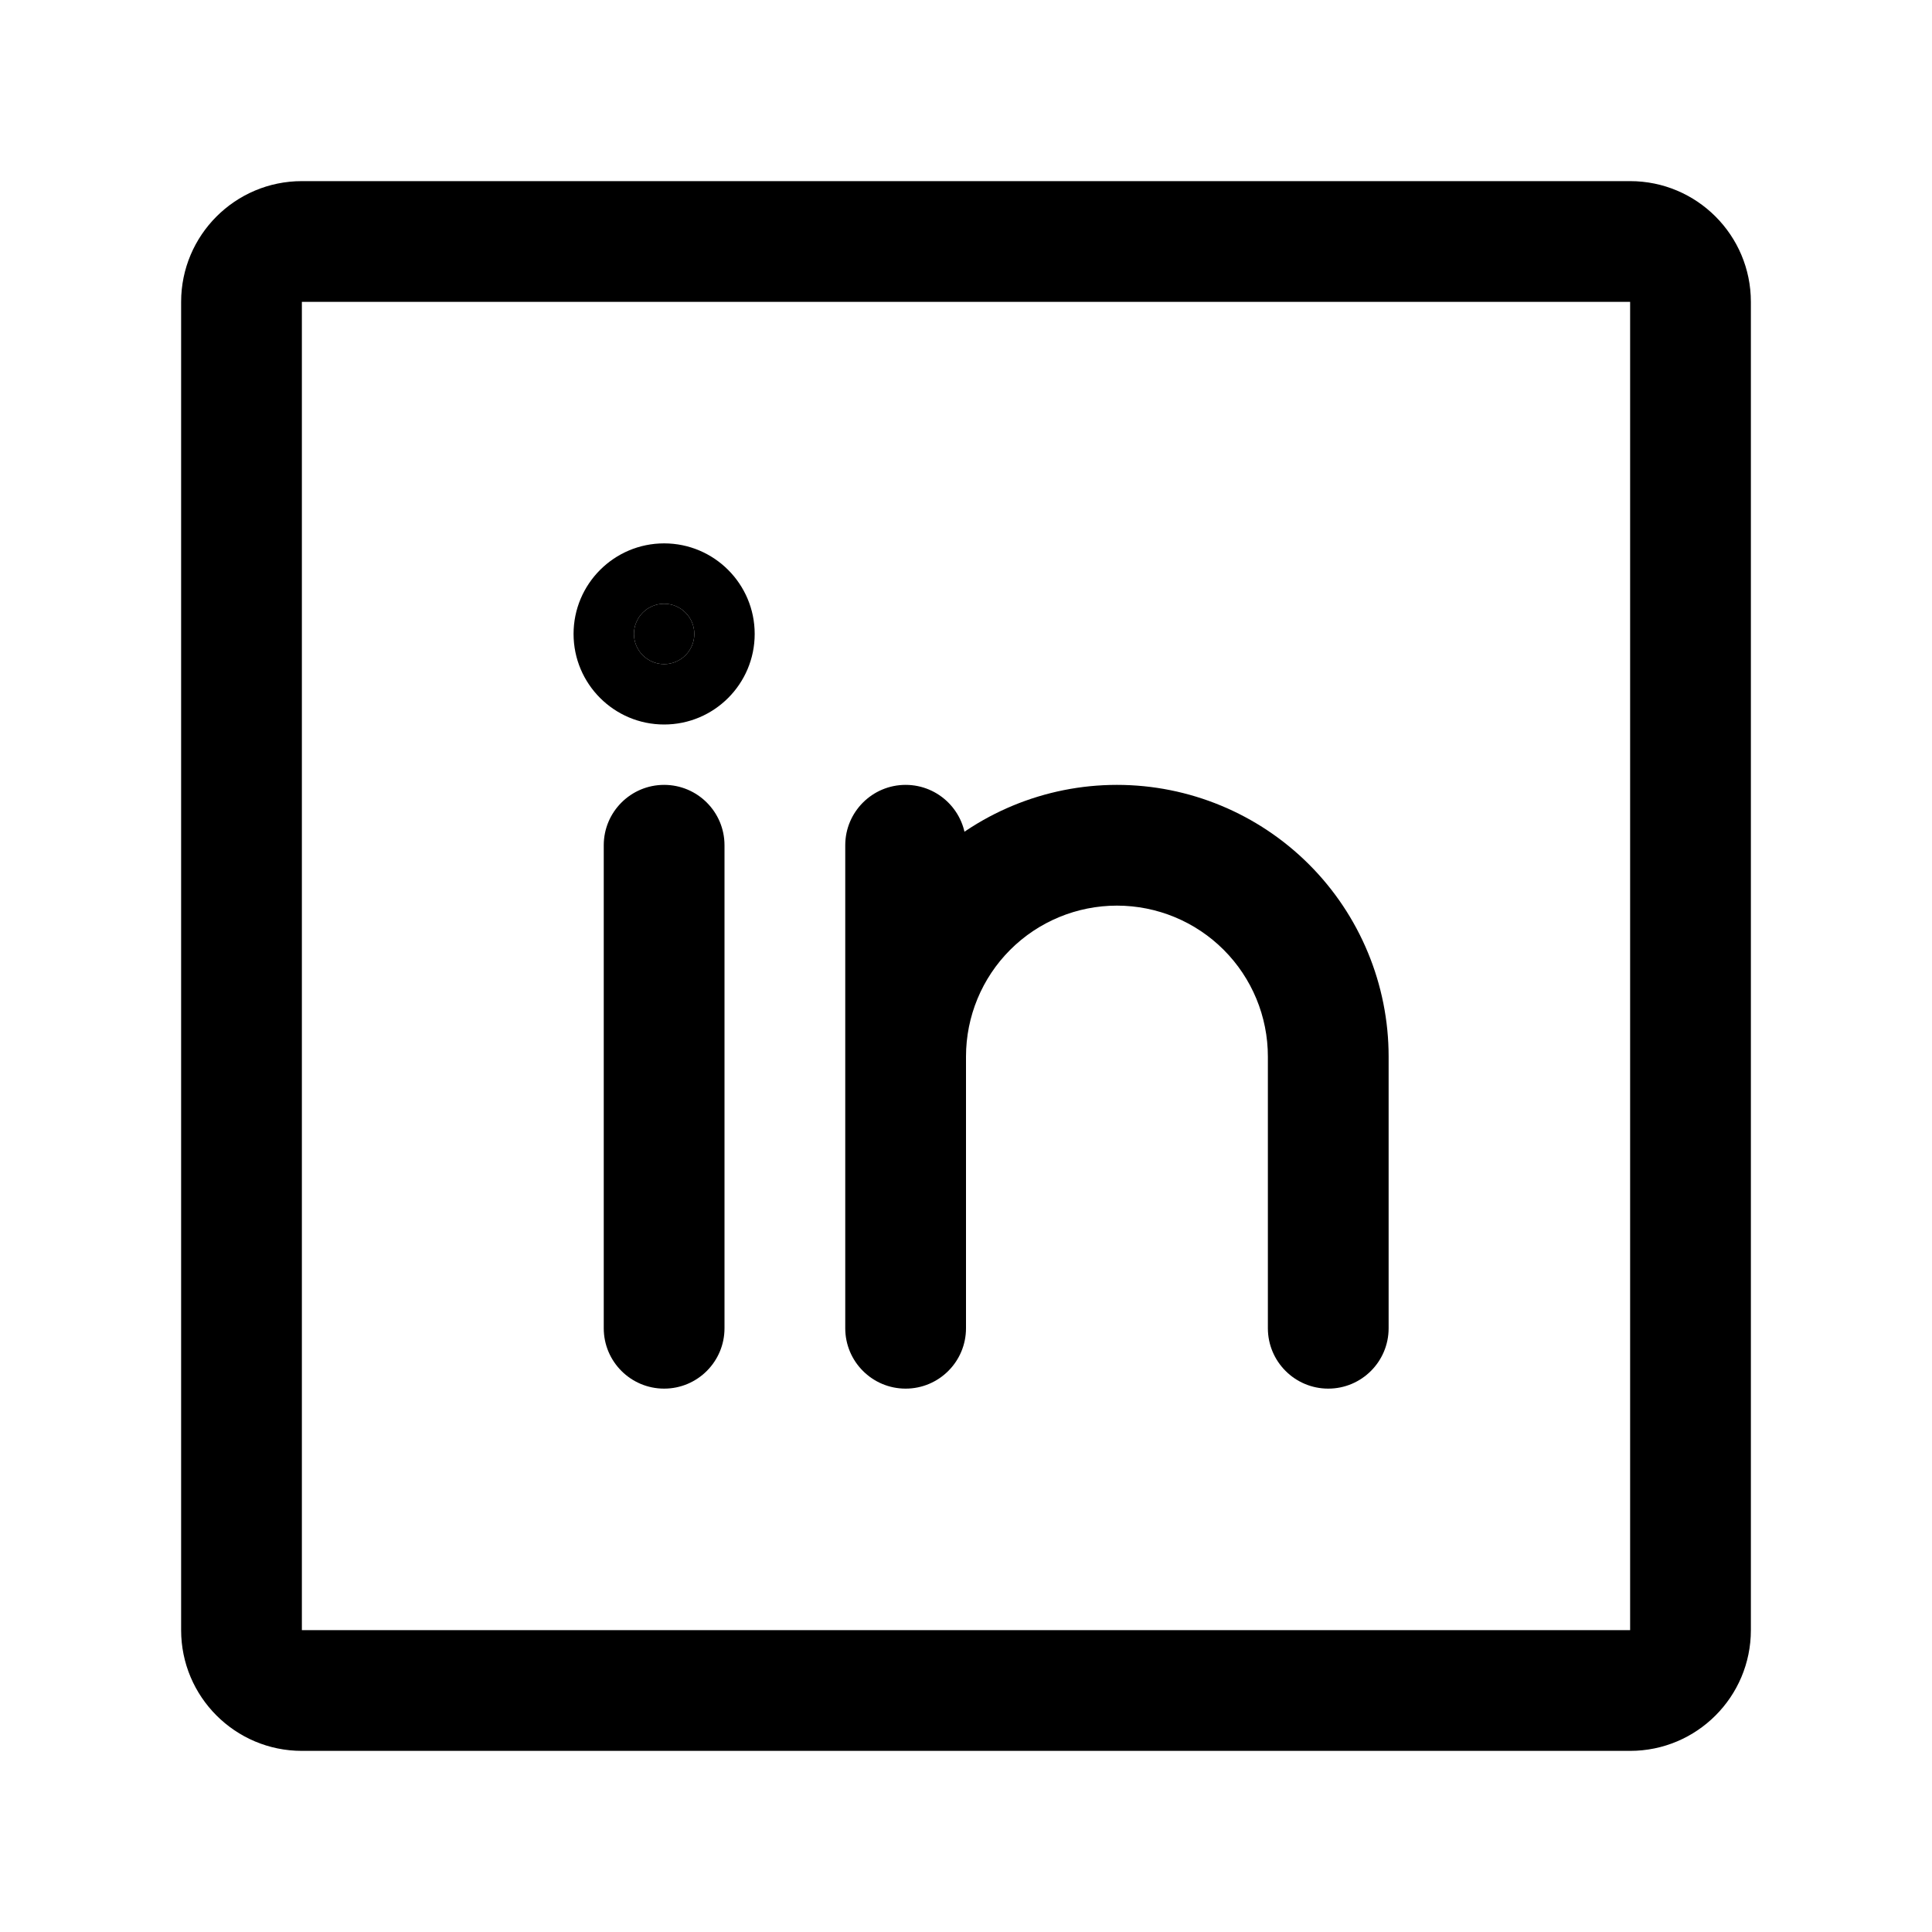
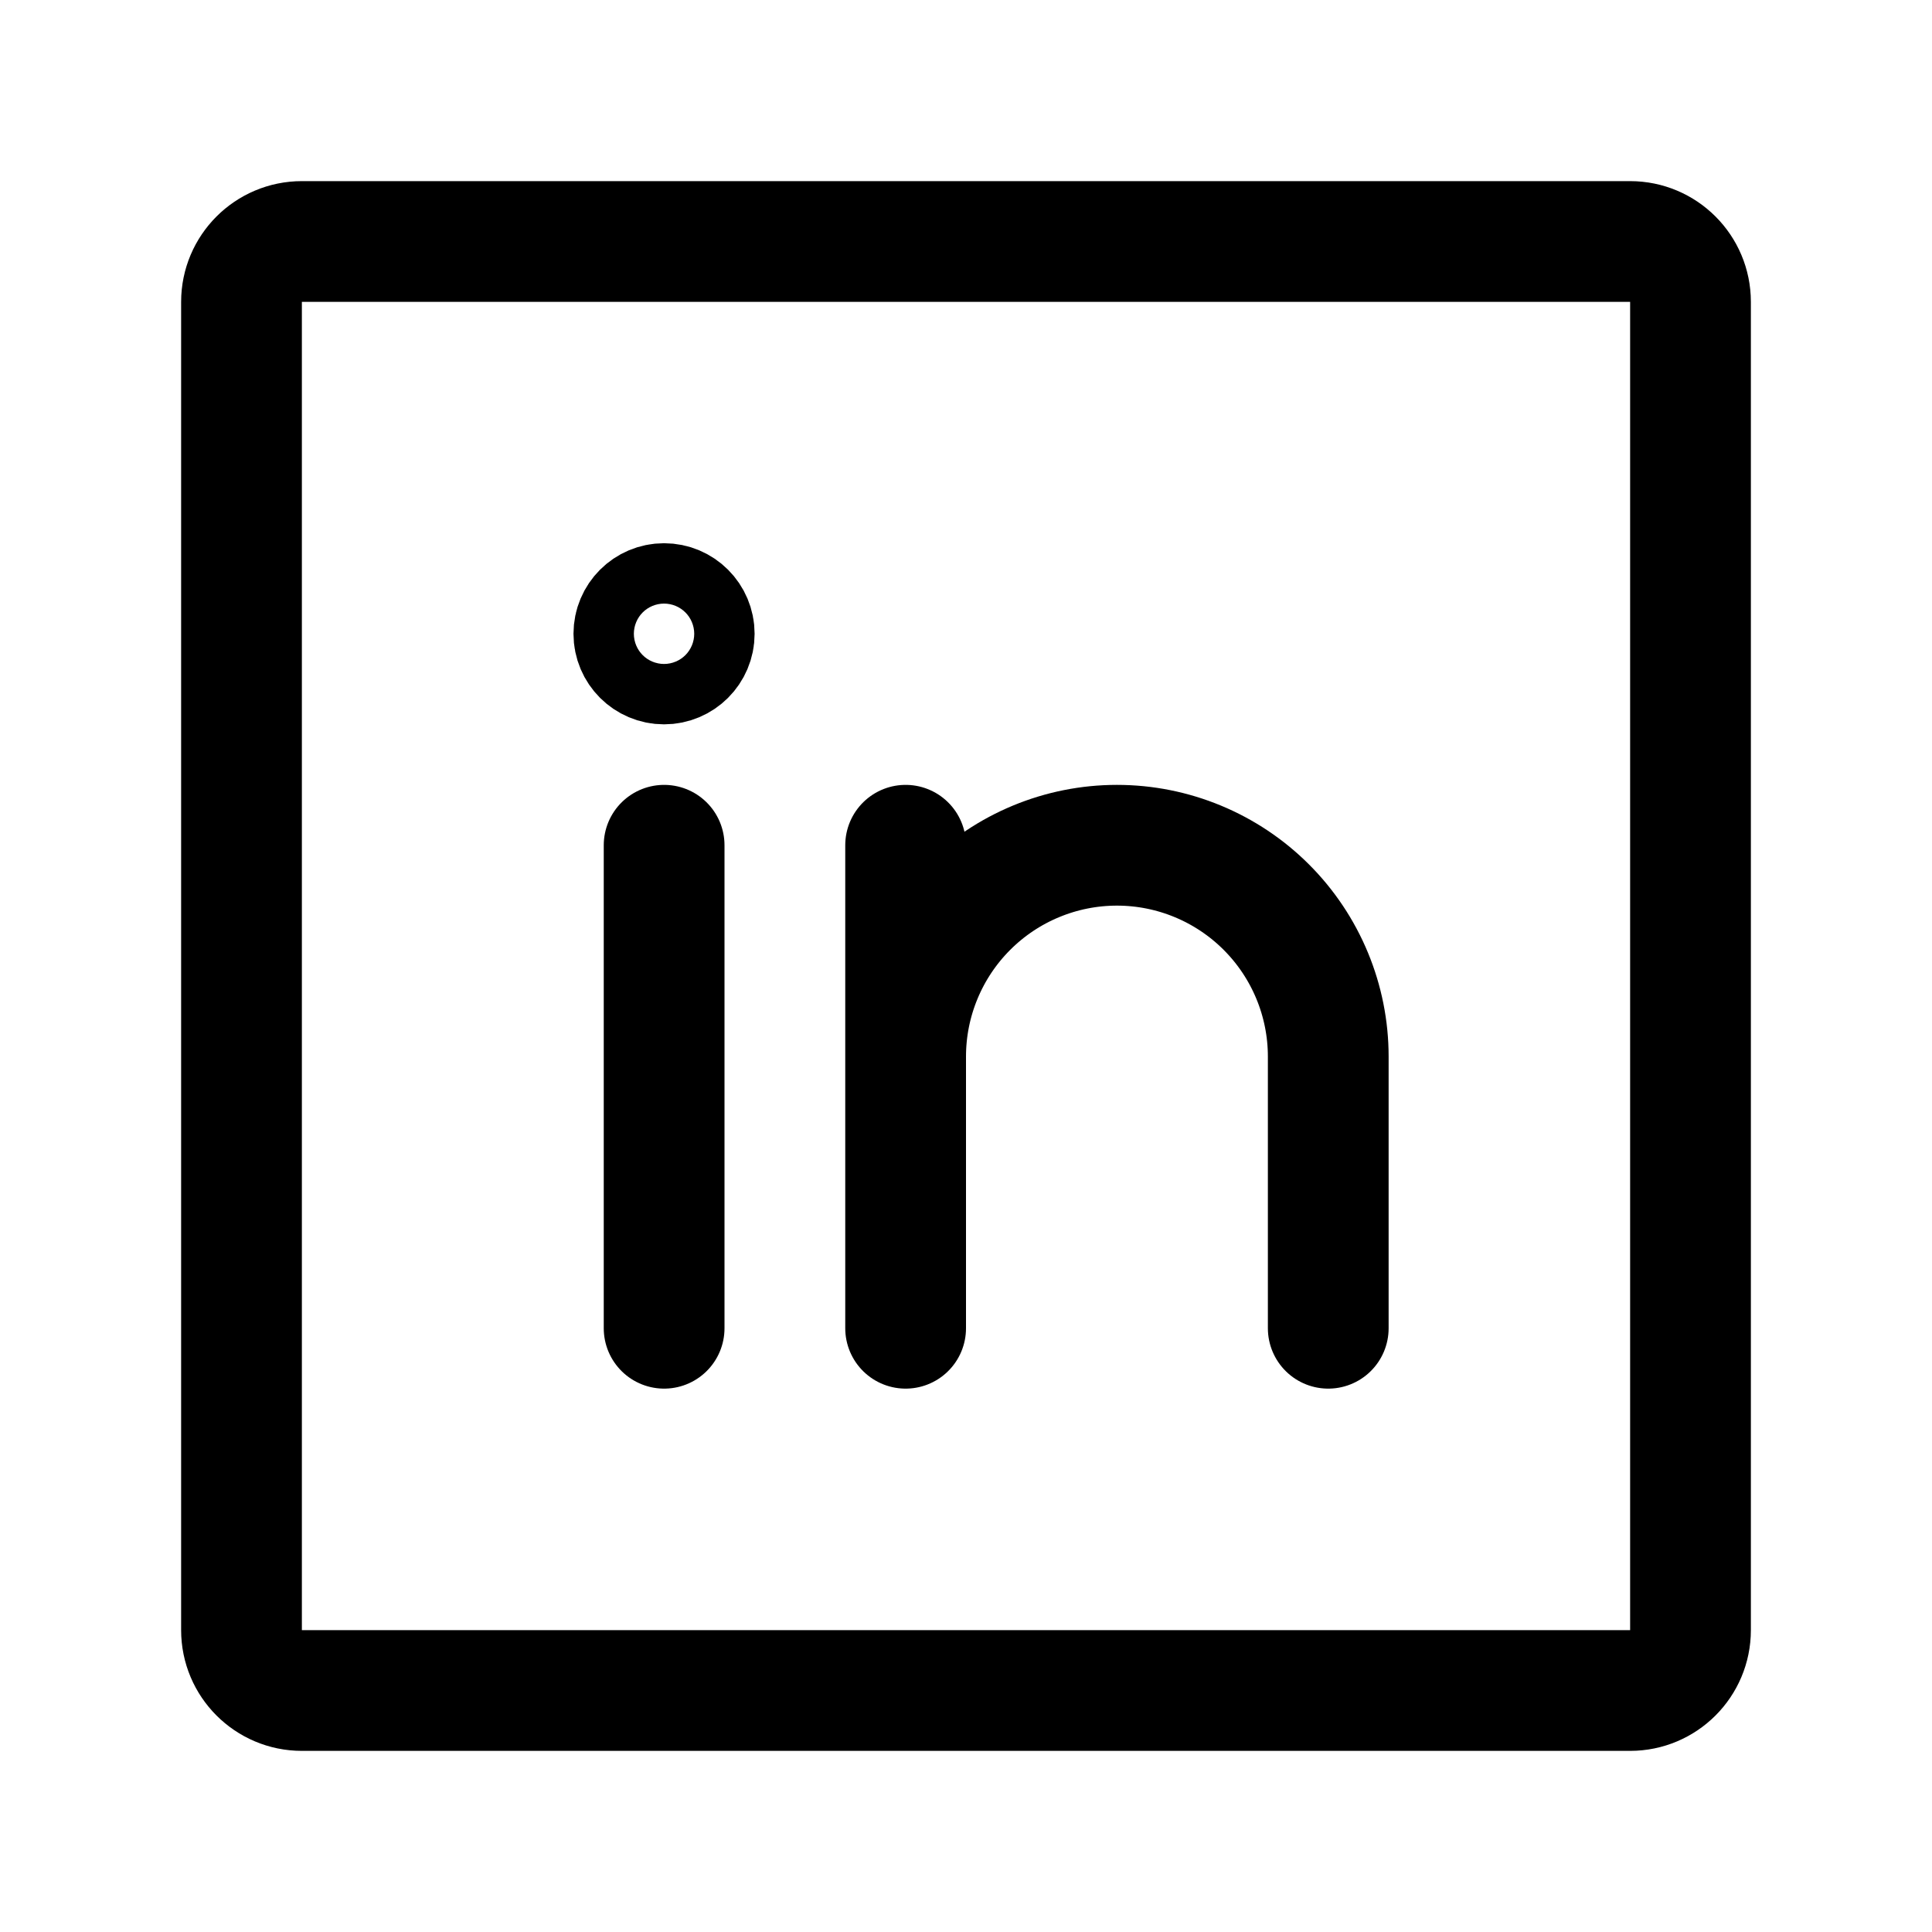
<svg xmlns="http://www.w3.org/2000/svg" width="24" height="24" viewBox="0 0 24 24" fill="none">
-   <path d="M8.25 8.25C8.457 8.25 8.625 8.082 8.625 7.875C8.625 7.668 8.457 7.5 8.25 7.5C8.043 7.5 7.875 7.668 7.875 7.875C7.875 8.082 8.043 8.25 8.25 8.25Z" fill="black" />
-   <path d="M12 10.5C12 10.086 11.664 9.75 11.25 9.75C10.836 9.75 10.5 10.086 10.5 10.5H11.25H12ZM10.5 16.5C10.5 16.914 10.836 17.25 11.25 17.25C11.664 17.25 12 16.914 12 16.5H11.25H10.5ZM9 10.5C9 10.086 8.664 9.75 8.25 9.75C7.836 9.75 7.5 10.086 7.5 10.5H8.25H9ZM7.5 16.5C7.5 16.914 7.836 17.25 8.25 17.25C8.664 17.25 9 16.914 9 16.5H8.25H7.5ZM10.5 13.125C10.5 13.539 10.836 13.875 11.25 13.875C11.664 13.875 12 13.539 12 13.125H11.25H10.5ZM13.875 10.5V9.75V10.5ZM15.75 16.5C15.75 16.914 16.086 17.25 16.5 17.25C16.914 17.25 17.25 16.914 17.25 16.5H16.5H15.75ZM3.75 3V3.75H20.25V3V2.25H3.75V3ZM20.25 3V3.75H21H21.75C21.75 2.922 21.078 2.25 20.25 2.25V3ZM21 3.75H20.25V20.25H21H21.75V3.75H21ZM21 20.25H20.25V21V21.75C21.078 21.75 21.75 21.078 21.75 20.25H21ZM20.25 21V20.25H3.75V21V21.75H20.25V21ZM3.75 21V20.25H3H2.25C2.25 21.078 2.922 21.75 3.75 21.75V21ZM3 20.25H3.75V3.75H3H2.25V20.25H3ZM3 3.75H3.75V3V2.25C2.922 2.25 2.25 2.922 2.25 3.75H3ZM11.25 10.5H10.5V16.5H11.25H12V10.5H11.25ZM8.25 10.5H7.5V16.5H8.25H9V10.5H8.25ZM11.25 13.125H12C12 12.628 12.197 12.151 12.549 11.799L12.019 11.269L11.489 10.739C10.856 11.371 10.5 12.23 10.5 13.125H11.25ZM12.019 11.269L12.549 11.799C12.901 11.447 13.378 11.25 13.875 11.25V10.5V9.75C12.98 9.75 12.121 10.106 11.489 10.739L12.019 11.269ZM13.875 10.5V11.25C14.372 11.25 14.849 11.447 15.201 11.799L15.731 11.269L16.262 10.739C15.629 10.106 14.77 9.75 13.875 9.75V10.5ZM15.731 11.269L15.201 11.799C15.553 12.151 15.75 12.628 15.75 13.125H16.5H17.25C17.25 12.23 16.894 11.371 16.262 10.739L15.731 11.269ZM16.5 13.125H15.75V16.5H16.5H17.25V13.125H16.5ZM8.625 7.875H7.875C7.875 7.668 8.043 7.5 8.25 7.5V8.25V9C8.871 9 9.375 8.496 9.375 7.875H8.625ZM8.25 8.25V7.5C8.457 7.5 8.625 7.668 8.625 7.875H7.875H7.125C7.125 8.496 7.629 9 8.25 9V8.25ZM7.875 7.875H8.625C8.625 8.082 8.457 8.25 8.25 8.25V7.5V6.75C7.629 6.75 7.125 7.254 7.125 7.875H7.875ZM8.25 7.5V8.25C8.043 8.25 7.875 8.082 7.875 7.875H8.625H9.375C9.375 7.254 8.871 6.75 8.25 6.75V7.5Z" fill="black" />
+   <path d="M11.25 10.5V13.125M11.25 13.125V16.5M11.25 13.125C11.25 12.429 11.527 11.761 12.019 11.269C12.511 10.777 13.179 10.5 13.875 10.5C14.571 10.5 15.239 10.777 15.731 11.269C16.223 11.761 16.5 12.429 16.5 13.125V16.5M8.25 10.5V16.5M8.249 7.498C8.456 7.498 8.624 7.666 8.624 7.873C8.624 8.08 8.456 8.248 8.249 8.248C8.042 8.248 7.874 8.08 7.874 7.873C7.874 7.666 8.042 7.498 8.249 7.498ZM3.75 3H20.25C20.664 3 21 3.336 21 3.75V20.25C21 20.664 20.664 21 20.25 21H3.75C3.336 21 3 20.664 3 20.25V3.75C3 3.336 3.336 3 3.75 3Z" stroke="black" stroke-width="1.5" stroke-linecap="round" stroke-linejoin="round" />
</svg>
